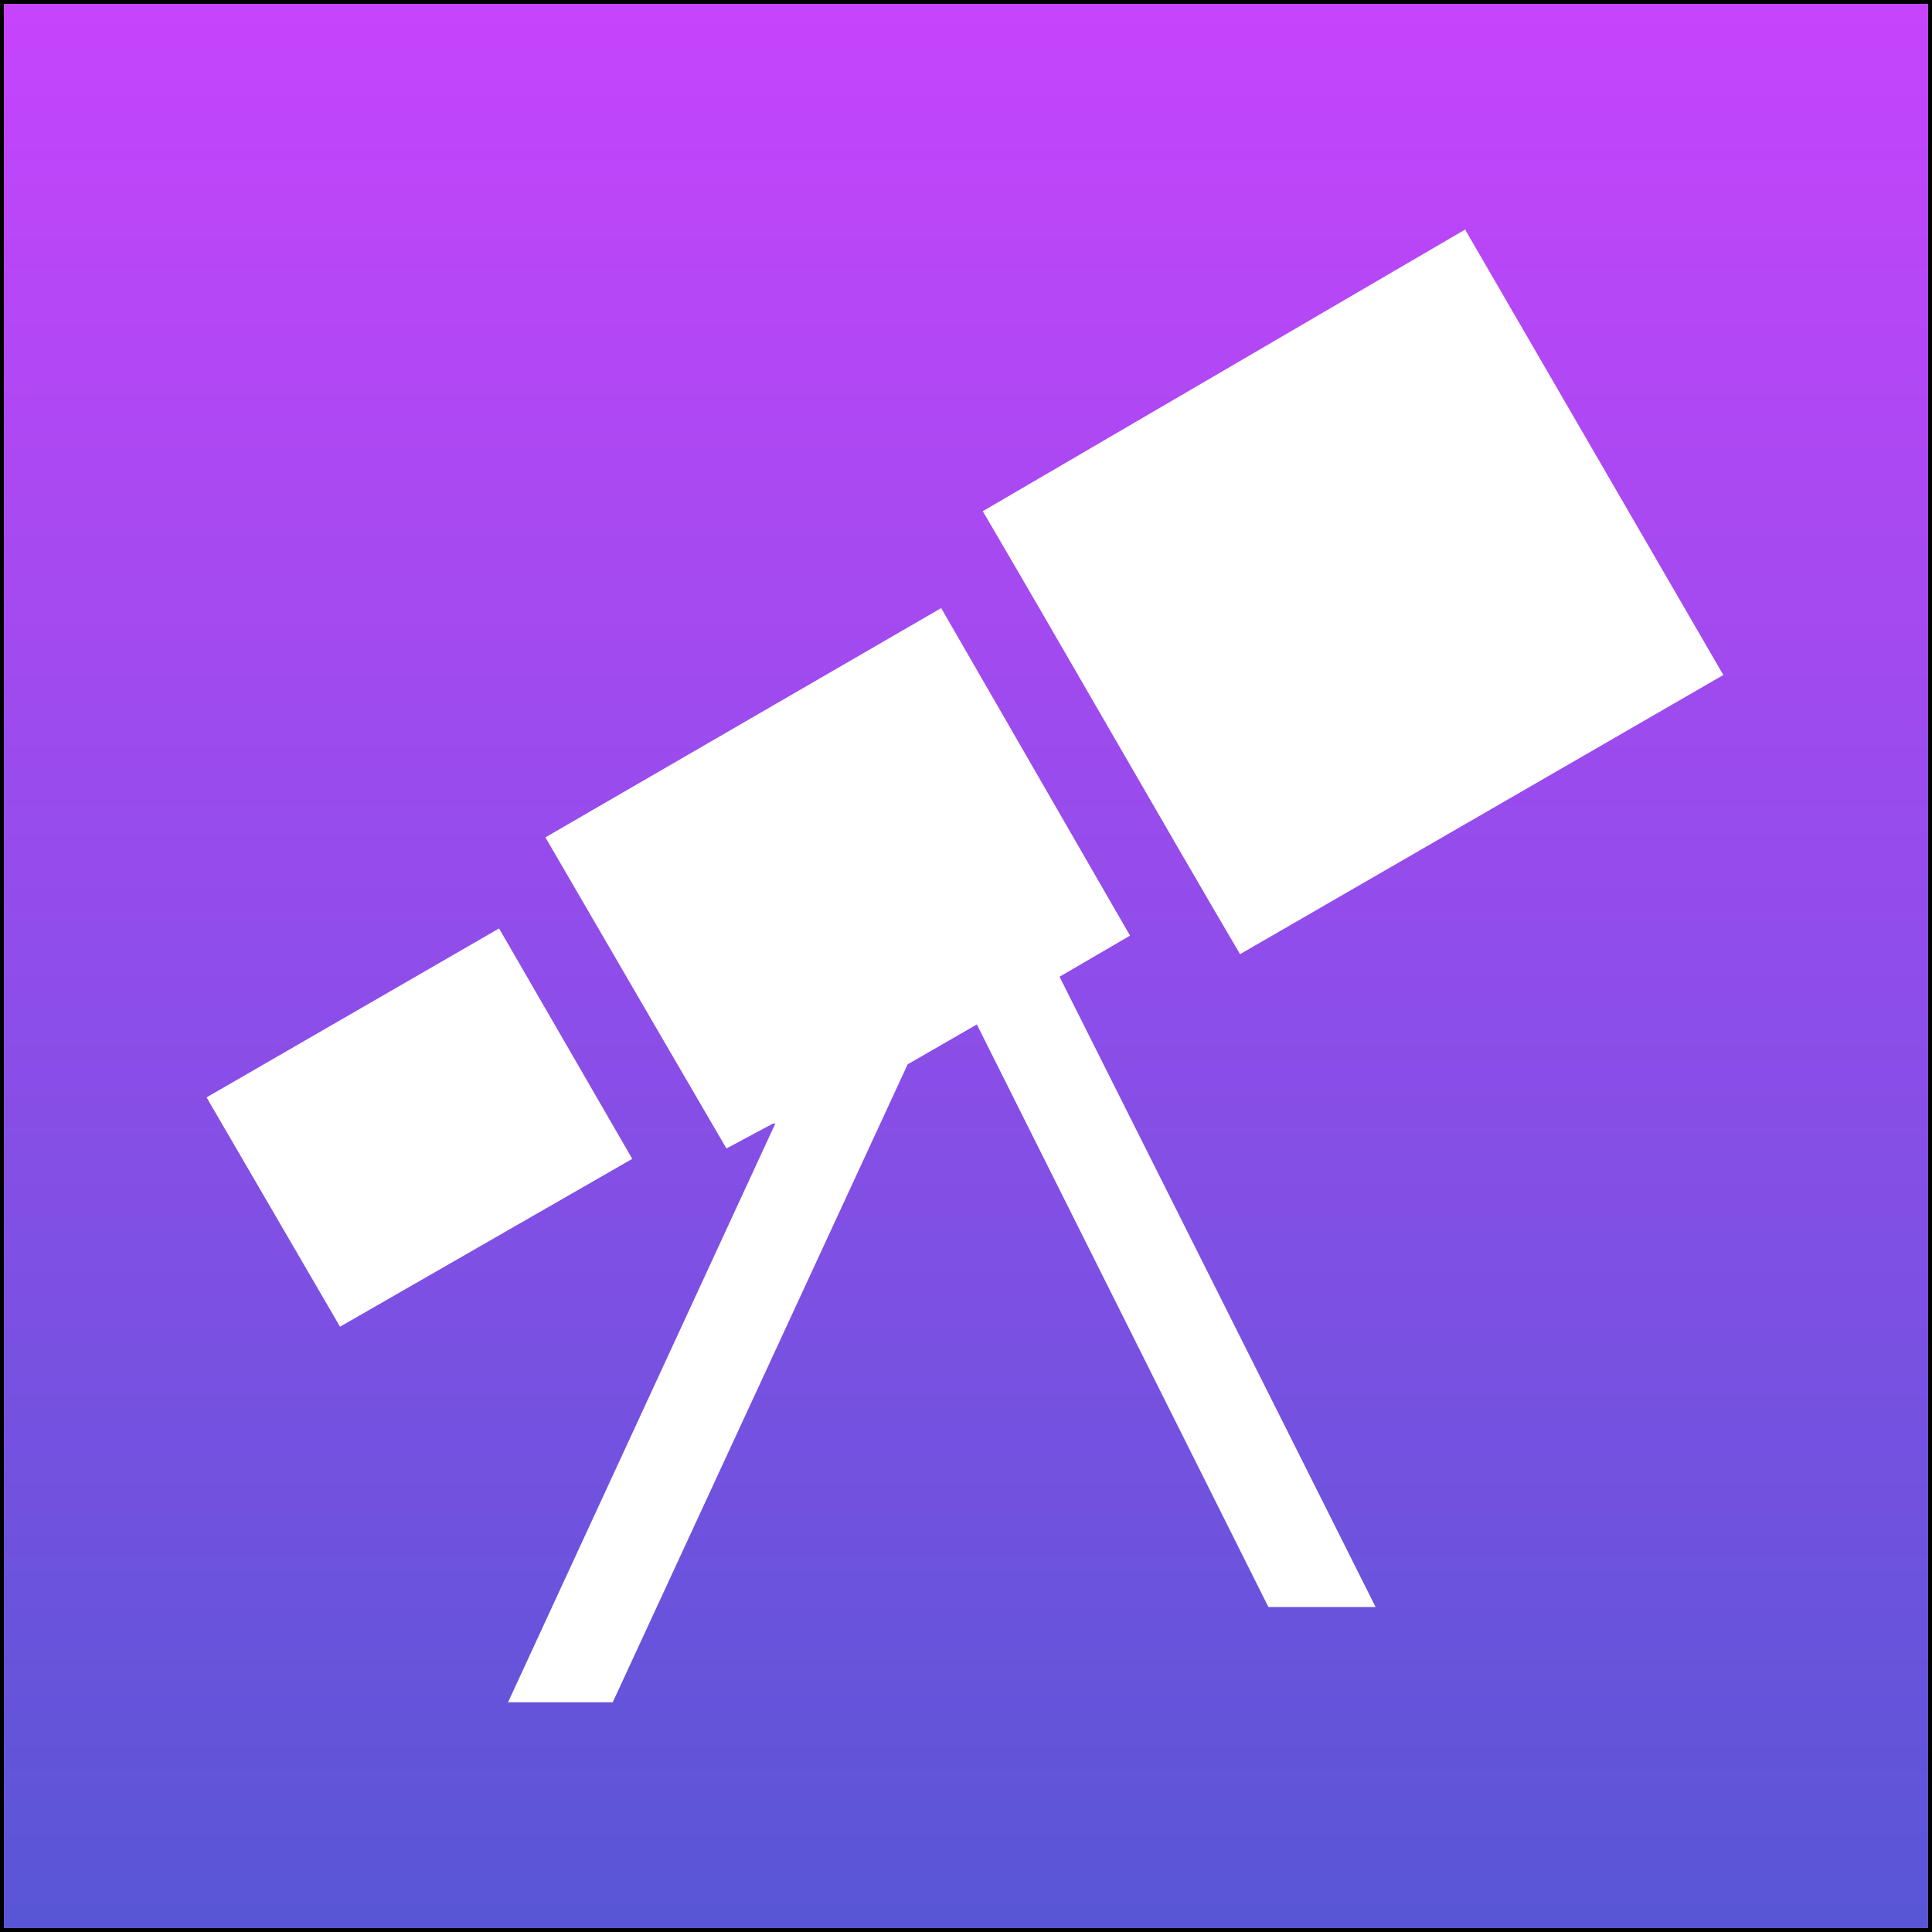
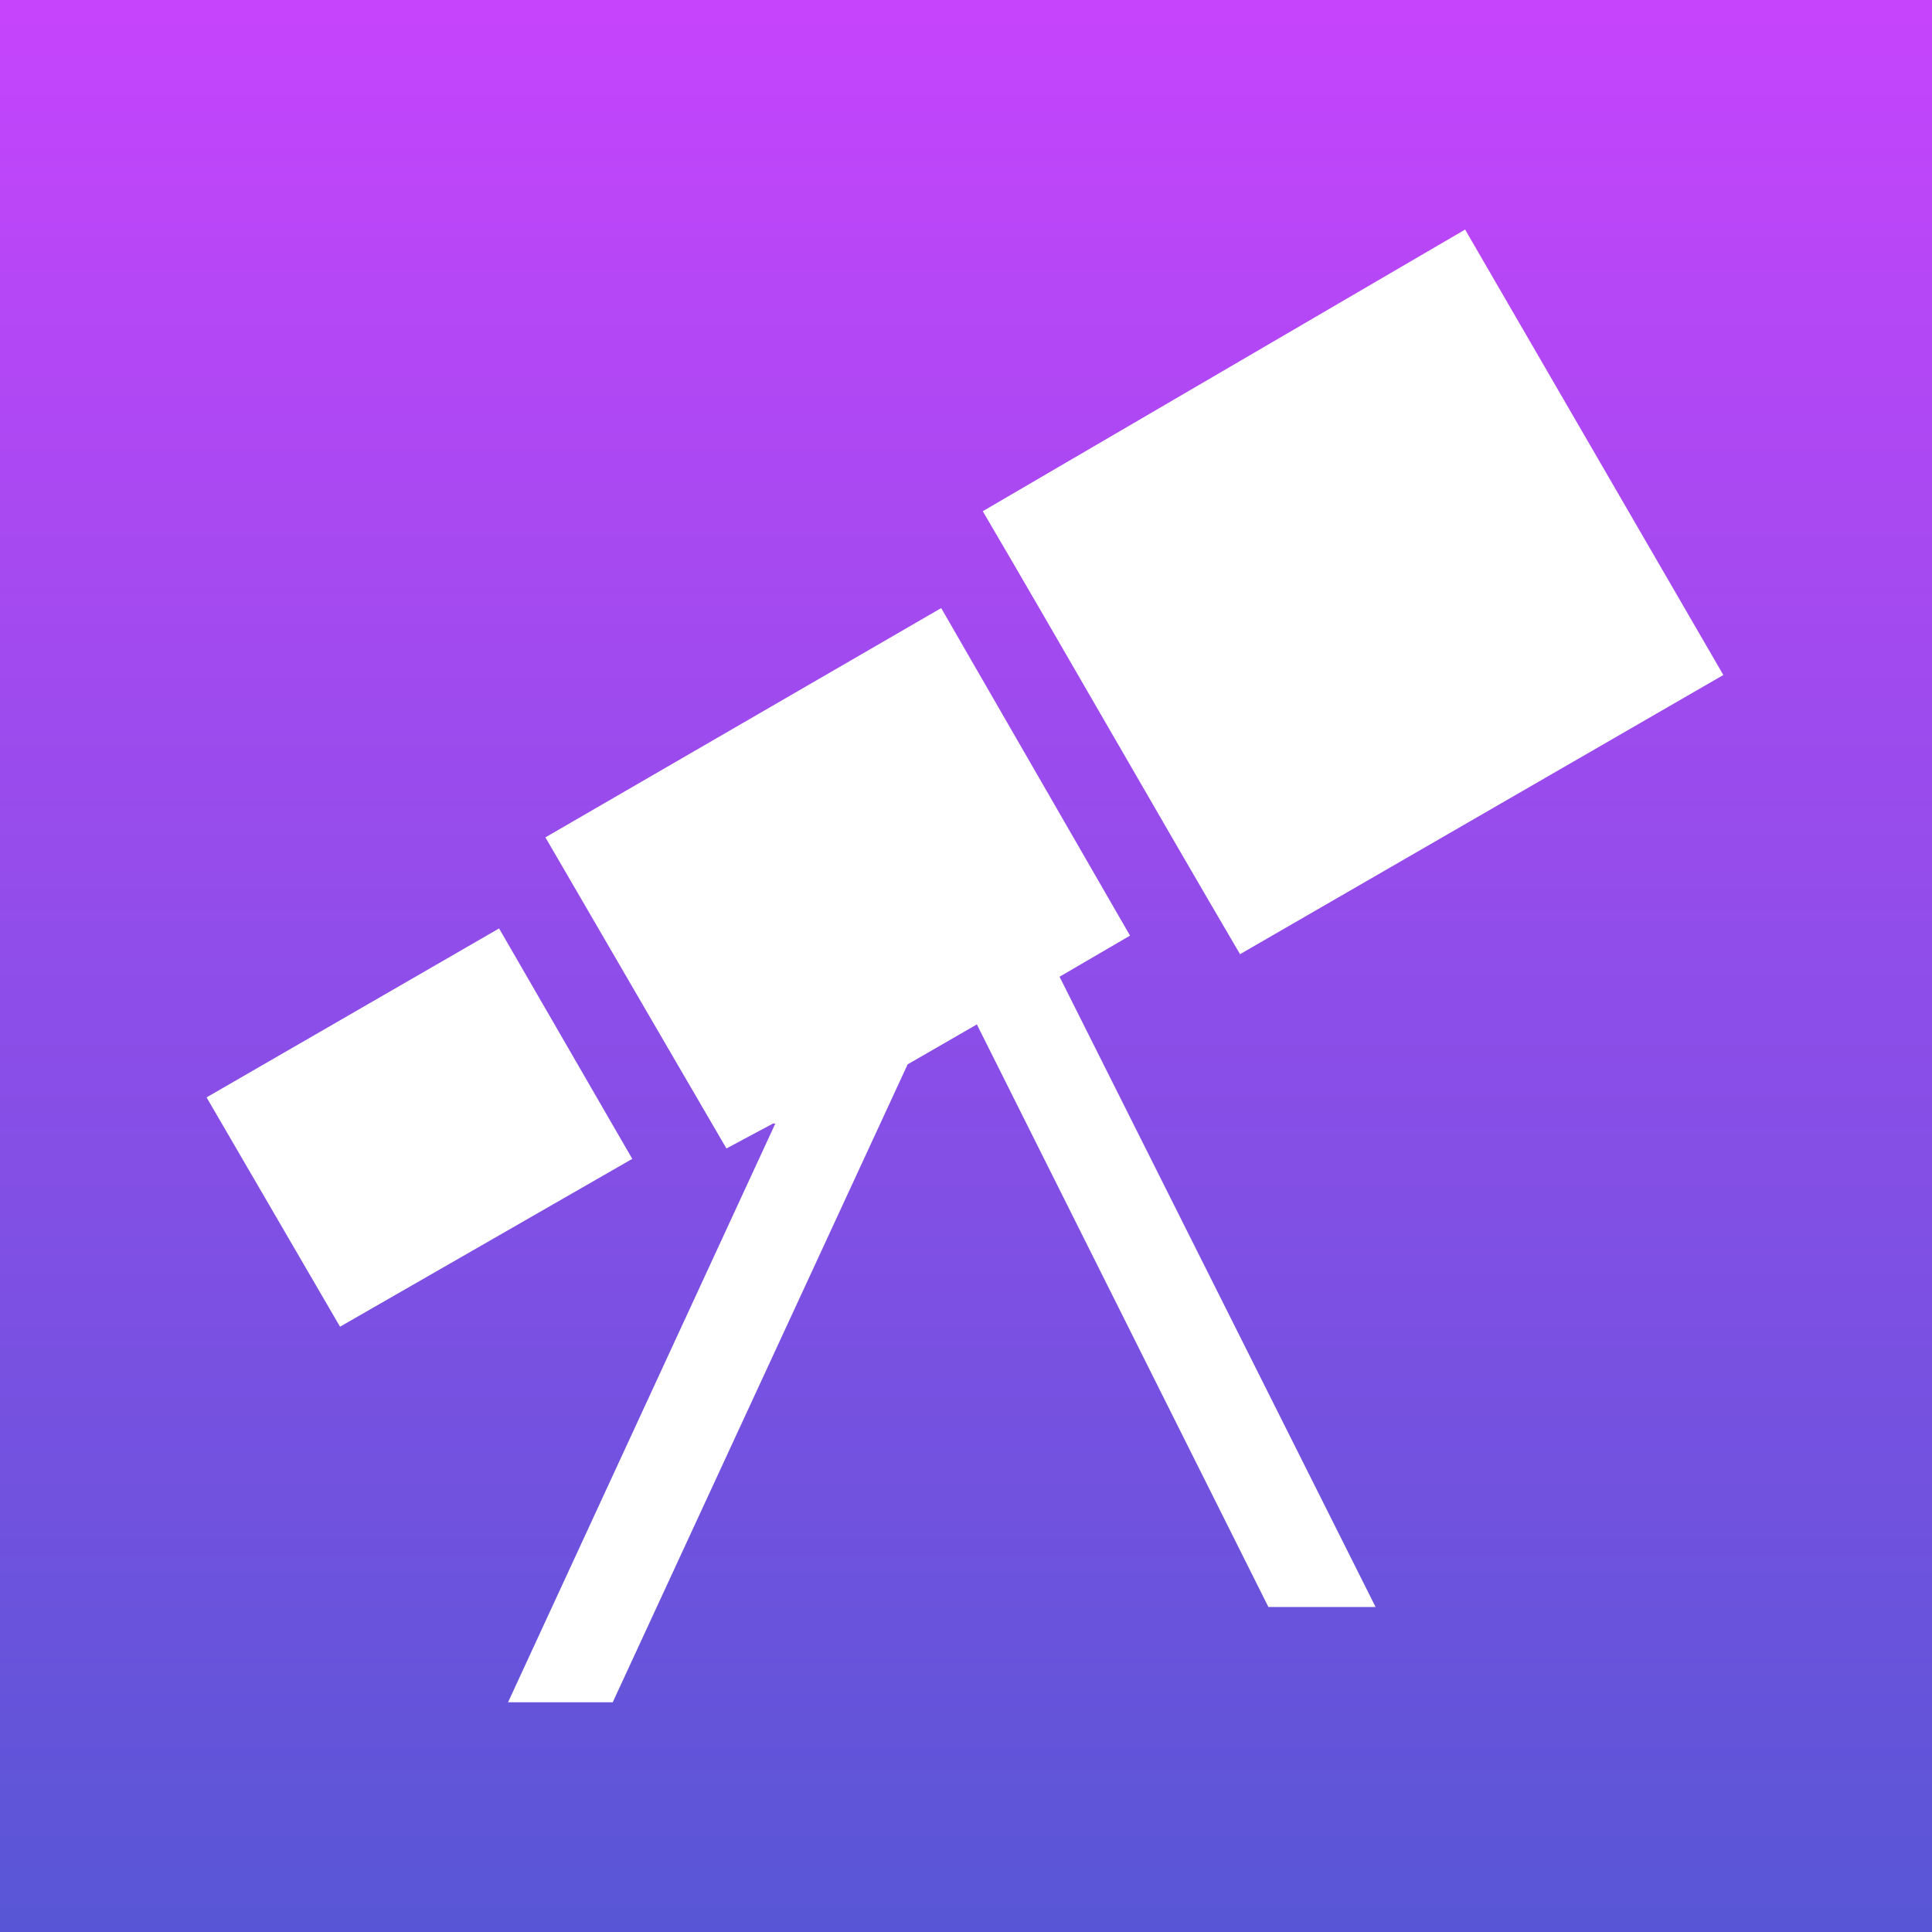
<svg xmlns="http://www.w3.org/2000/svg" viewBox="0 0 500 500">
  <defs>
    <style>
      .cls-1 {
        fill: url(#linear-gradient);
      }

      .cls-2 {
        fill: #fff;
      }
    </style>
    <linearGradient id="linear-gradient" x1="250" y1="500" x2="250" y2="0" gradientUnits="userSpaceOnUse">
      <stop offset="0" stop-color="#5856d6" />
      <stop offset="1" stop-color="#c644fc" />
    </linearGradient>
  </defs>
  <g>
    <rect class="cls-1" x="0" y="0" width="500" height="500" />
-     <path d="M499,1V499H1V1H499m1-1H0V500H500V0Z" />
  </g>
  <path class="cls-2" d="M53.46,284,88,343.35l75.63-43.44-34.47-59.63Z" />
  <path class="cls-2" d="M274.21,252.78l18.24-10.64-48.87-84.77L141.15,216.71C155.44,241.35,188,297.22,188,297.22l12-6.42c.19-.1.43,0,.64,0L131.48,440.55h27.09l76.33-165.1,17.91-10.33,75.45,150.77H356ZM254.34,132.3c19.12,32.55,46.43,80.34,66.58,114.64L446,174.69,379.17,59.41Z" />
</svg>
